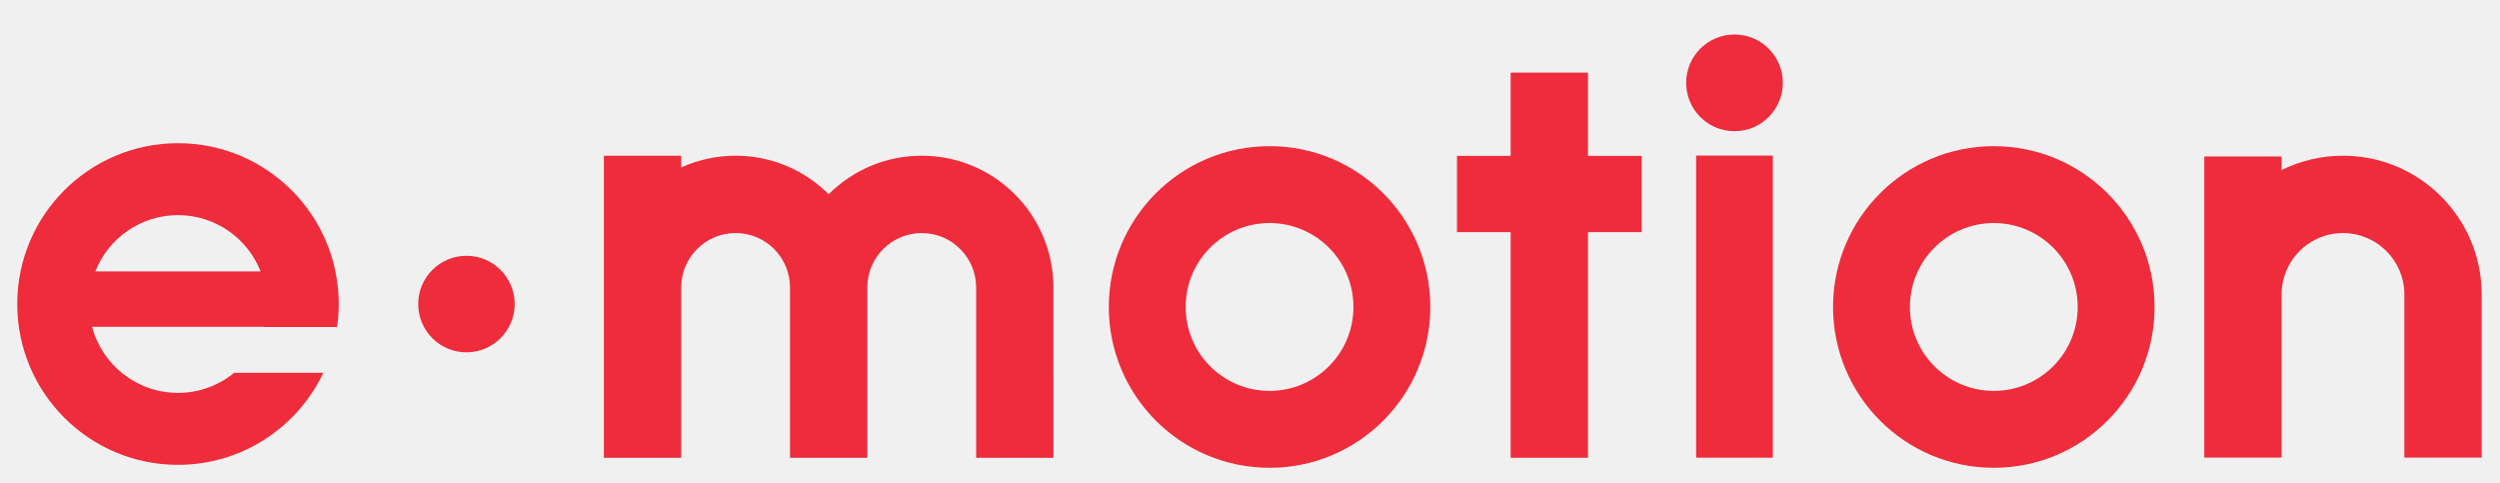
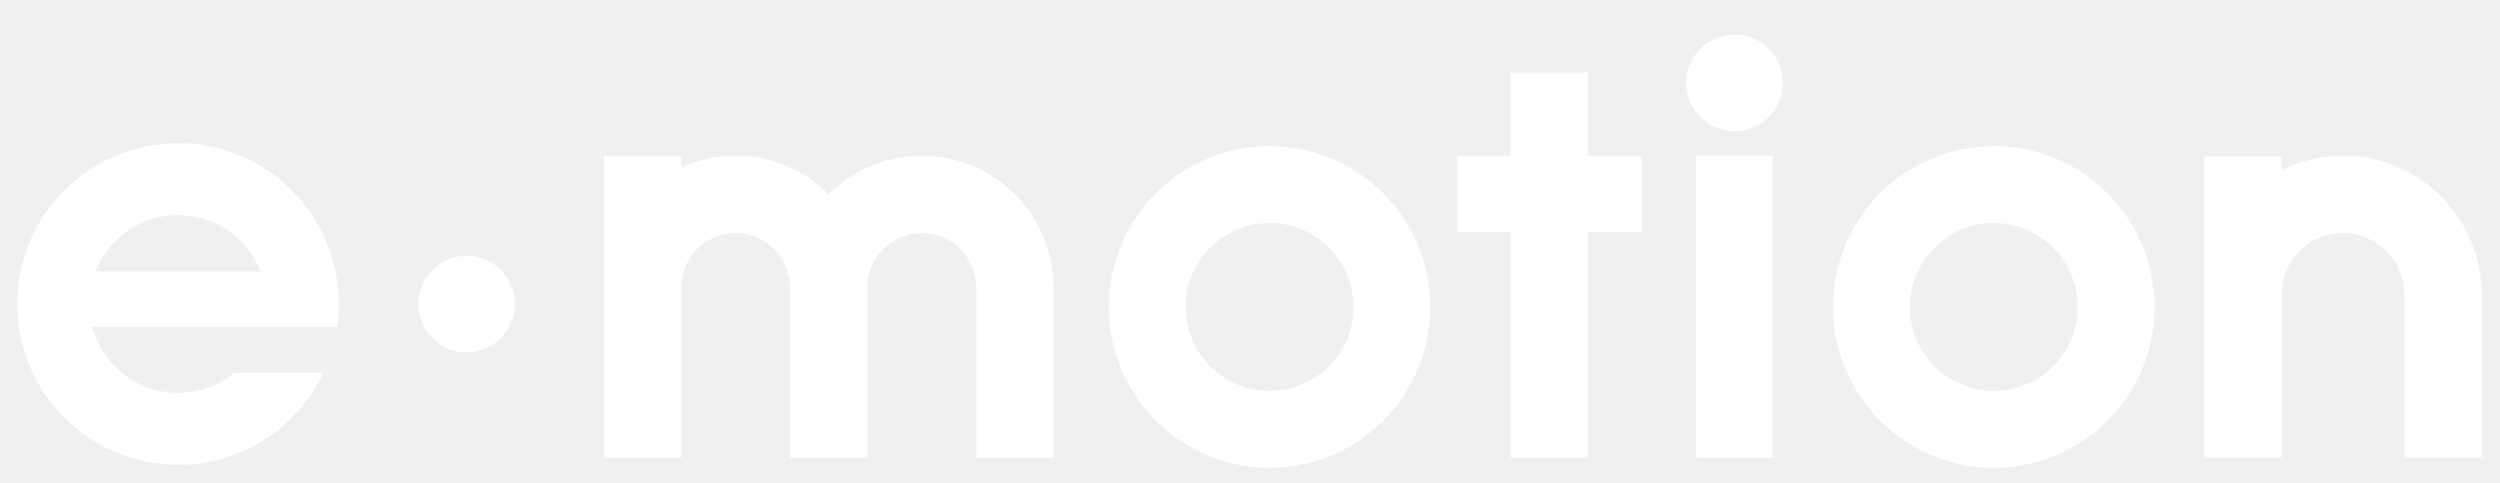
<svg xmlns="http://www.w3.org/2000/svg" width="145" height="28" viewBox="0 0 145 28" fill="none">
-   <path d="M27.065 20.435C28.611 20.435 29.864 19.181 29.864 17.635C29.864 16.089 28.611 14.836 27.065 14.836C25.519 14.836 24.266 16.089 24.266 17.635C24.266 19.181 25.519 20.435 27.065 20.435Z" fill="#EE2C3C" />
-   <path d="M73.664 8.477C68.512 8.477 64.336 12.652 64.336 17.805C64.336 22.956 68.512 27.132 73.664 27.132C78.816 27.132 82.991 22.956 82.991 17.805C82.991 12.652 78.814 8.477 73.664 8.477ZM73.664 22.672C70.975 22.672 68.796 20.493 68.796 17.805C68.796 15.116 70.975 12.936 73.664 12.936C76.352 12.936 78.532 15.116 78.532 17.805C78.532 20.493 76.352 22.672 73.664 22.672Z" fill="#EE2C3C" />
-   <path d="M115.687 8.477C110.535 8.477 106.359 12.652 106.359 17.805C106.359 22.956 110.535 27.132 115.687 27.132C120.839 27.132 125.015 22.956 125.015 17.805C125.015 12.652 120.839 8.477 115.687 8.477ZM115.687 22.672C112.999 22.672 110.819 20.493 110.819 17.805C110.819 15.116 112.999 12.936 115.687 12.936C118.375 12.936 120.555 15.116 120.555 17.805C120.555 20.493 118.376 22.672 115.687 22.672Z" fill="#EE2C3C" />
-   <path d="M13.59 21.62C12.701 22.349 11.566 22.787 10.327 22.787C7.938 22.787 5.928 21.162 5.344 18.956H15.309C15.308 18.96 15.307 18.962 15.307 18.965H19.558C19.621 18.529 19.655 18.085 19.655 17.633C19.655 12.481 15.479 8.305 10.328 8.305C5.176 8.305 1 12.481 1 17.633C1 22.785 5.176 26.96 10.328 26.96C14.052 26.96 17.265 24.777 18.761 21.621H13.59V21.62ZM10.327 12.477C12.505 12.477 14.367 13.83 15.122 15.741H5.532C6.286 13.83 8.148 12.477 10.327 12.477Z" fill="#EE2C3C" />
-   <path d="M100.641 7.61C102.19 7.61 103.446 6.354 103.446 4.805C103.446 3.256 102.19 2 100.641 2C99.092 2 97.836 3.256 97.836 4.805C97.836 6.354 99.092 7.61 100.641 7.61Z" fill="#EE2C3C" />
-   <path d="M102.866 9.023H98.414V26.545H102.866V9.023Z" fill="#EE2C3C" />
-   <path d="M95.252 9.04H92.139V4.211H87.652V9.04H84.539V13.463H87.652V26.55H92.139V13.463H95.252V9.04Z" fill="#EE2C3C" />
-   <path d="M143.992 16.987C143.943 12.584 140.36 9.031 135.946 9.031C134.667 9.031 133.459 9.332 132.385 9.863V9.075H127.898V16.987V17.624V26.539H132.385V17.624V17.087C132.385 17.085 132.385 17.082 132.385 17.079C132.385 15.112 133.979 13.518 135.946 13.518C137.914 13.518 139.508 15.112 139.508 17.079C139.508 17.082 139.508 17.085 139.508 17.087V26.54H143.994V16.987H143.992Z" fill="#EE2C3C" />
-   <path d="M61.123 16.661C61.116 12.446 57.697 9.031 53.481 9.031C51.373 9.031 49.465 9.885 48.081 11.265C46.698 9.885 44.79 9.031 42.682 9.031C41.556 9.031 40.488 9.277 39.525 9.713V9.031H35.039V16.661V16.673V17.77V26.553H39.525V17.77V16.673C39.525 14.93 40.938 13.516 42.682 13.516C44.425 13.516 45.839 14.929 45.839 16.673V26.553H50.325V16.673C50.325 14.93 51.738 13.518 53.482 13.518C55.225 13.518 56.639 14.93 56.639 16.674V26.554H61.125L61.123 16.661Z" fill="#EE2C3C" />
+   <path d="M27.065 20.435C28.611 20.435 29.864 19.181 29.864 17.635C29.864 16.089 28.611 14.836 27.065 14.836C25.519 14.836 24.266 16.089 24.266 17.635C24.266 19.181 25.519 20.435 27.065 20.435Z" fill="#fff" />
+   <path d="M73.664 8.477C68.512 8.477 64.336 12.652 64.336 17.805C64.336 22.956 68.512 27.132 73.664 27.132C78.816 27.132 82.991 22.956 82.991 17.805C82.991 12.652 78.814 8.477 73.664 8.477ZM73.664 22.672C70.975 22.672 68.796 20.493 68.796 17.805C68.796 15.116 70.975 12.936 73.664 12.936C76.352 12.936 78.532 15.116 78.532 17.805C78.532 20.493 76.352 22.672 73.664 22.672Z" fill="#fff" />
+   <path d="M115.687 8.477C110.535 8.477 106.359 12.652 106.359 17.805C106.359 22.956 110.535 27.132 115.687 27.132C120.839 27.132 125.015 22.956 125.015 17.805C125.015 12.652 120.839 8.477 115.687 8.477ZM115.687 22.672C112.999 22.672 110.819 20.493 110.819 17.805C110.819 15.116 112.999 12.936 115.687 12.936C118.375 12.936 120.555 15.116 120.555 17.805C120.555 20.493 118.376 22.672 115.687 22.672Z" fill="#fff" />
+   <path d="M13.59 21.62C12.701 22.349 11.566 22.787 10.327 22.787C7.938 22.787 5.928 21.162 5.344 18.956H15.309C15.308 18.96 15.307 18.962 15.307 18.965H19.558C19.621 18.529 19.655 18.085 19.655 17.633C19.655 12.481 15.479 8.305 10.328 8.305C5.176 8.305 1 12.481 1 17.633C1 22.785 5.176 26.96 10.328 26.96C14.052 26.96 17.265 24.777 18.761 21.621H13.59V21.62ZM10.327 12.477C12.505 12.477 14.367 13.83 15.122 15.741H5.532C6.286 13.83 8.148 12.477 10.327 12.477Z" fill="#fff" />
+   <path d="M100.641 7.61C102.19 7.61 103.446 6.354 103.446 4.805C103.446 3.256 102.19 2 100.641 2C99.092 2 97.836 3.256 97.836 4.805C97.836 6.354 99.092 7.61 100.641 7.61Z" fill="#fff" />
+   <path d="M102.866 9.023H98.414V26.545H102.866V9.023Z" fill="#fff" />
+   <path d="M95.252 9.04H92.139V4.211H87.652V9.04H84.539V13.463H87.652V26.55H92.139V13.463H95.252V9.04Z" fill="#fff" />
+   <path d="M143.992 16.987C143.943 12.584 140.36 9.031 135.946 9.031C134.667 9.031 133.459 9.332 132.385 9.863V9.075H127.898V16.987V17.624V26.539H132.385V17.624V17.087C132.385 17.085 132.385 17.082 132.385 17.079C132.385 15.112 133.979 13.518 135.946 13.518C137.914 13.518 139.508 15.112 139.508 17.079C139.508 17.082 139.508 17.085 139.508 17.087V26.54H143.994V16.987H143.992Z" fill="#fff" />
+   <path d="M61.123 16.661C61.116 12.446 57.697 9.031 53.481 9.031C51.373 9.031 49.465 9.885 48.081 11.265C46.698 9.885 44.79 9.031 42.682 9.031C41.556 9.031 40.488 9.277 39.525 9.713V9.031H35.039V16.661V16.673V17.77V26.553H39.525V17.77V16.673C39.525 14.93 40.938 13.516 42.682 13.516C44.425 13.516 45.839 14.929 45.839 16.673V26.553H50.325V16.673C50.325 14.93 51.738 13.518 53.482 13.518C55.225 13.518 56.639 14.93 56.639 16.674V26.554H61.125L61.123 16.661Z" fill="#fff" />
</svg>
